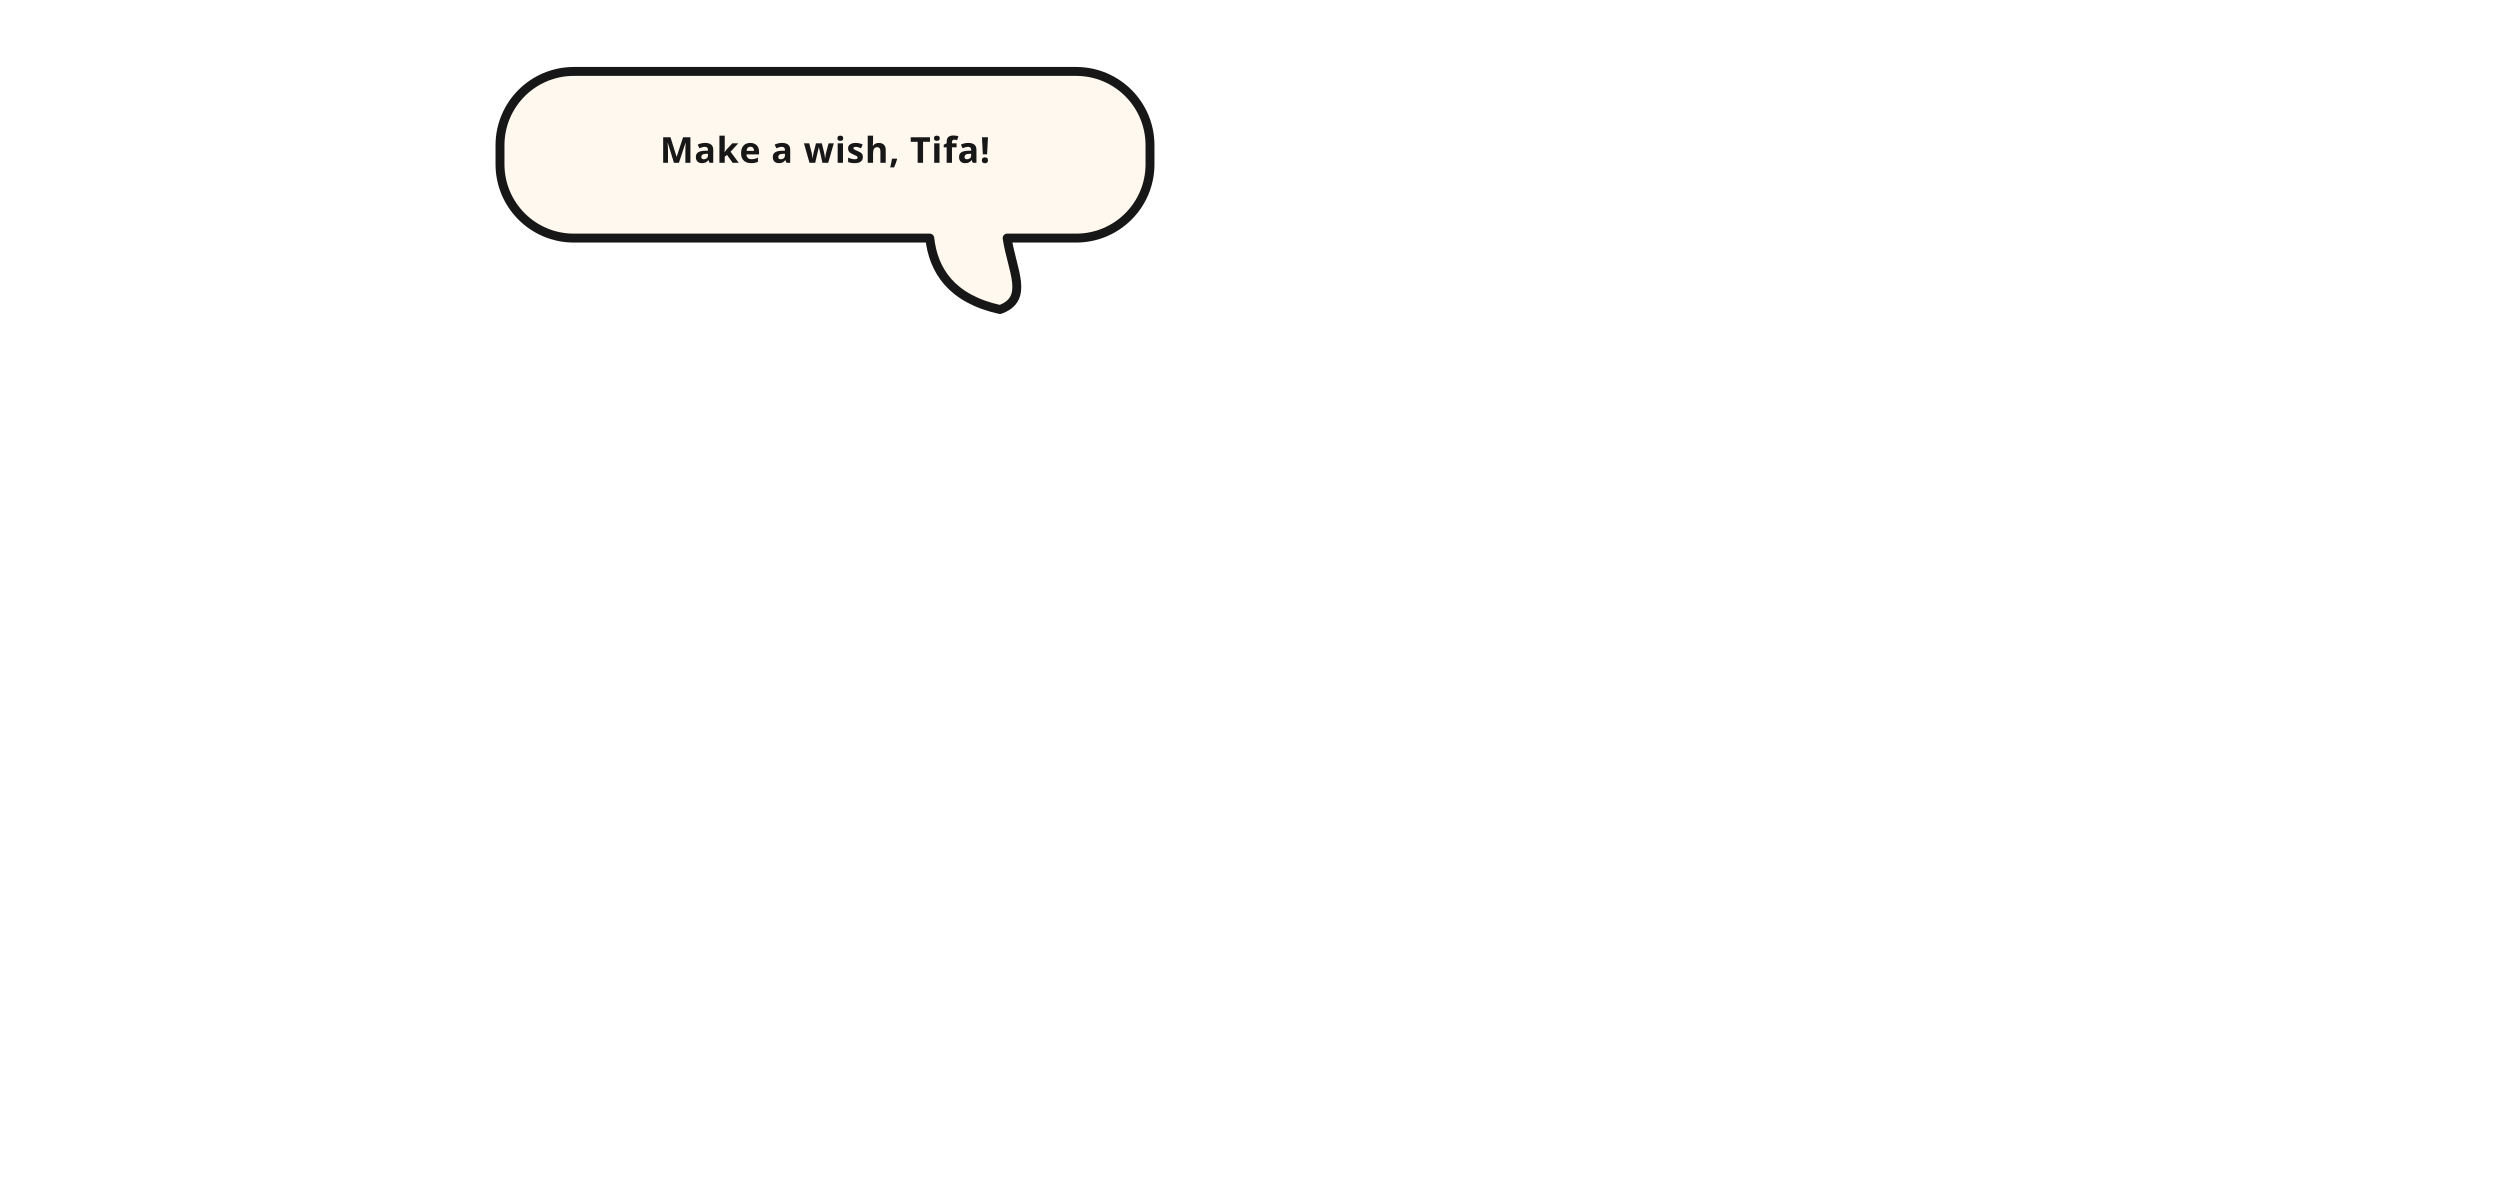
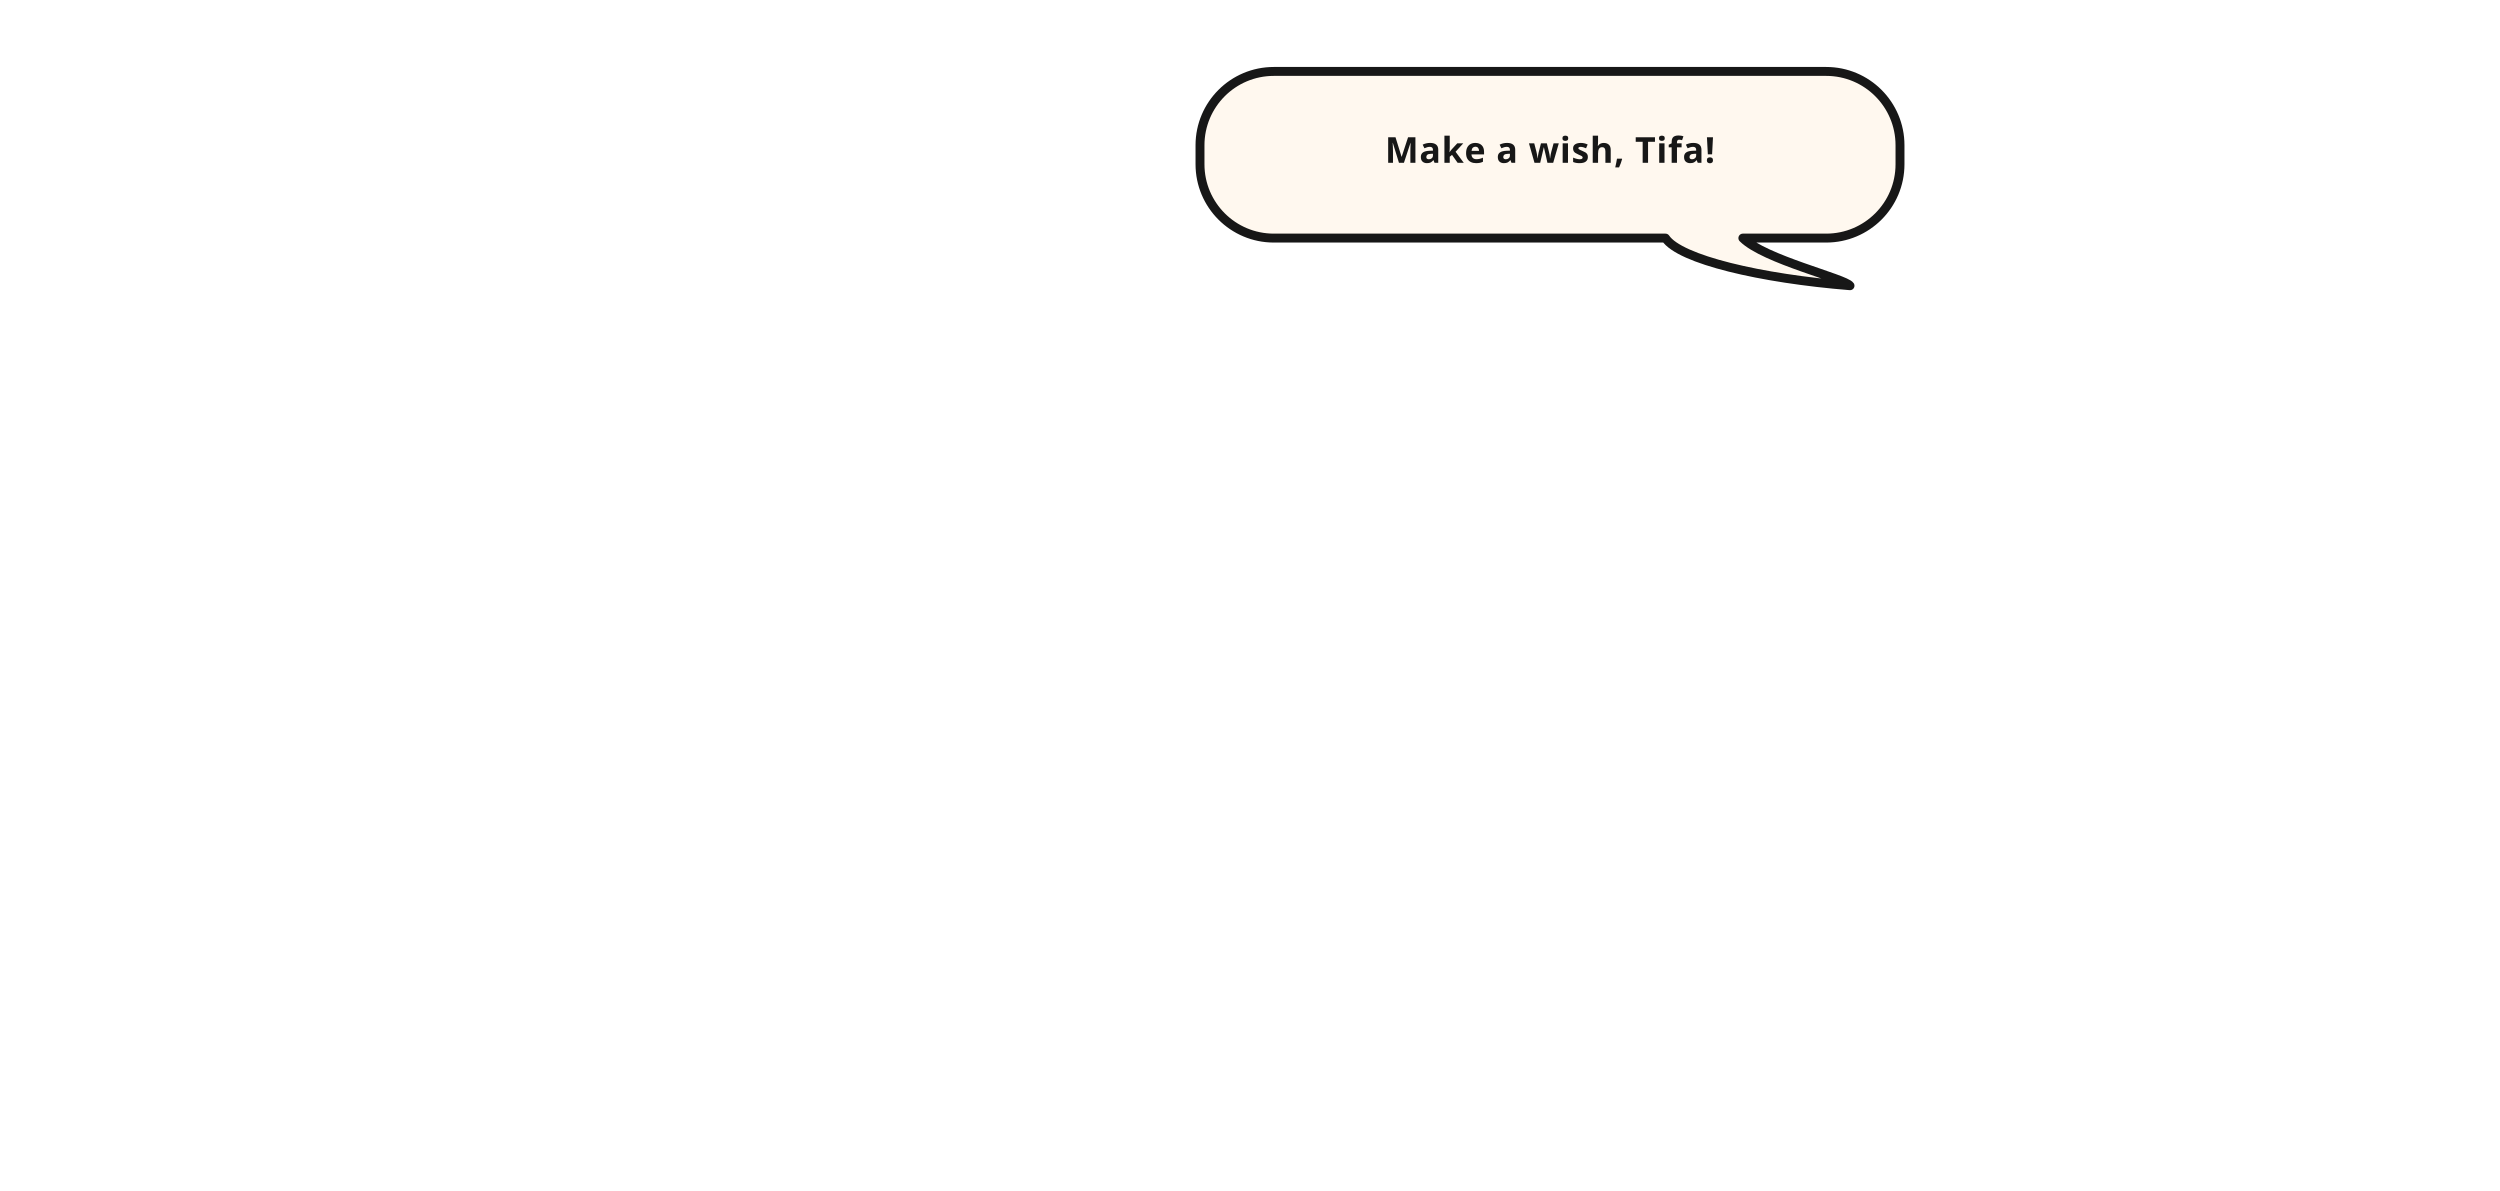
<svg xmlns="http://www.w3.org/2000/svg" width="2100" height="1000" viewBox="0 0 2100 1000">
-   <path d="M 482 60 L 904 60 A 62 62 0 0 1 966 122 L 966 138 A 62 62 0 0 1 904 200 L 846 200 C 850 227, 865 251, 840 260 C 799 251, 784 227, 781 200 L 482 200 A 62 62 0 0 1 420 138 L 420 122 A 62 62 0 0 1 482 60 Z" fill="#FFF8EF" stroke="#171717" stroke-width="7.5" stroke-linejoin="round" stroke-linecap="round" />
-   <text x="693" y="136.75" text-anchor="middle" font-family="'Libre Franklin', 'Comic Neue', Arial Black, sans-serif" font-size="30" font-weight="800" fill="#171717" letter-spacing="0.6">Make a wish, Tifa!</text>
+   <path d="M 1070 60 L 1534 60 A 62 62 0 0 1 1596 122 L 1596 138 A 62 62 0 0 1 1534 200 L 1464 200 C 1482 218, 1550 234, 1554 240 C 1479 234, 1411 218, 1399 200 L 1070 200 A 62 62 0 0 1 1008 138 L 1008 122 A 62 62 0 0 1 1070 60 Z" fill="#FFF8EF" stroke="#171717" stroke-width="7.5" stroke-linejoin="round" stroke-linecap="round" />
+   <text x="1302" y="136.75" text-anchor="middle" font-family="'Libre Franklin', 'Comic Neue', Arial Black, sans-serif" font-size="30" font-weight="800" fill="#171717" letter-spacing="0.6">Make a wish, Tifa!</text>
</svg>
